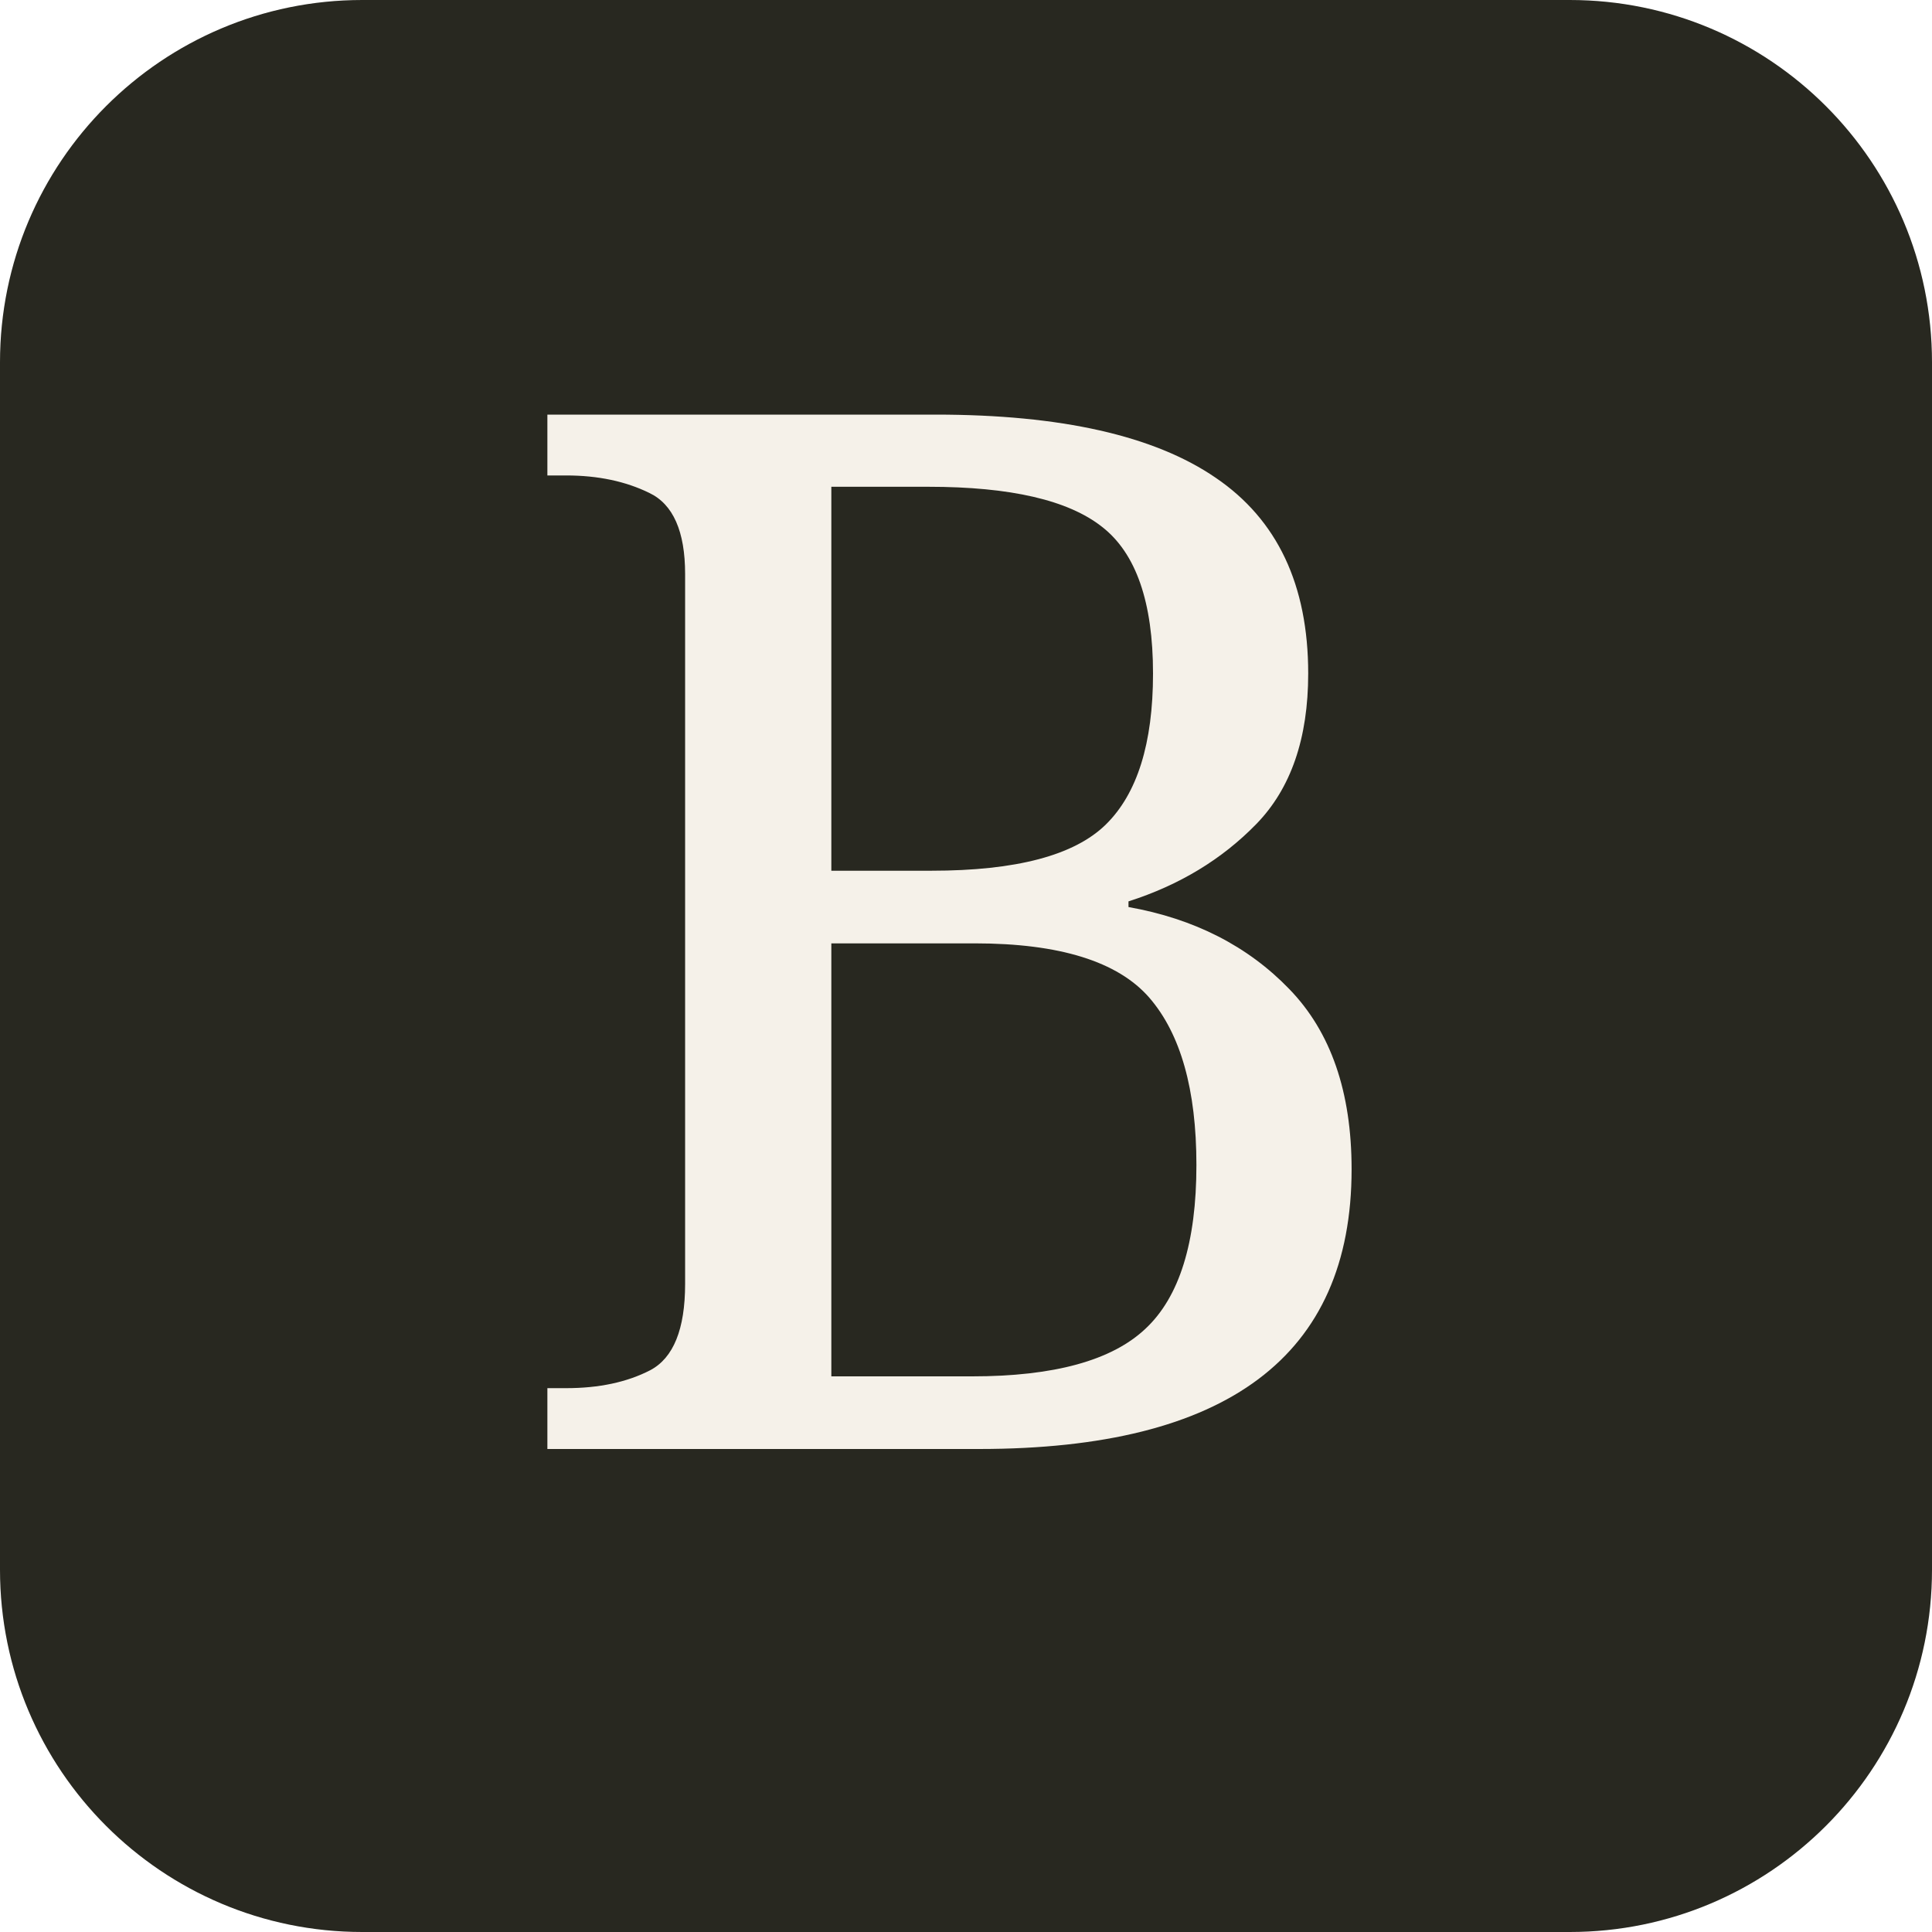
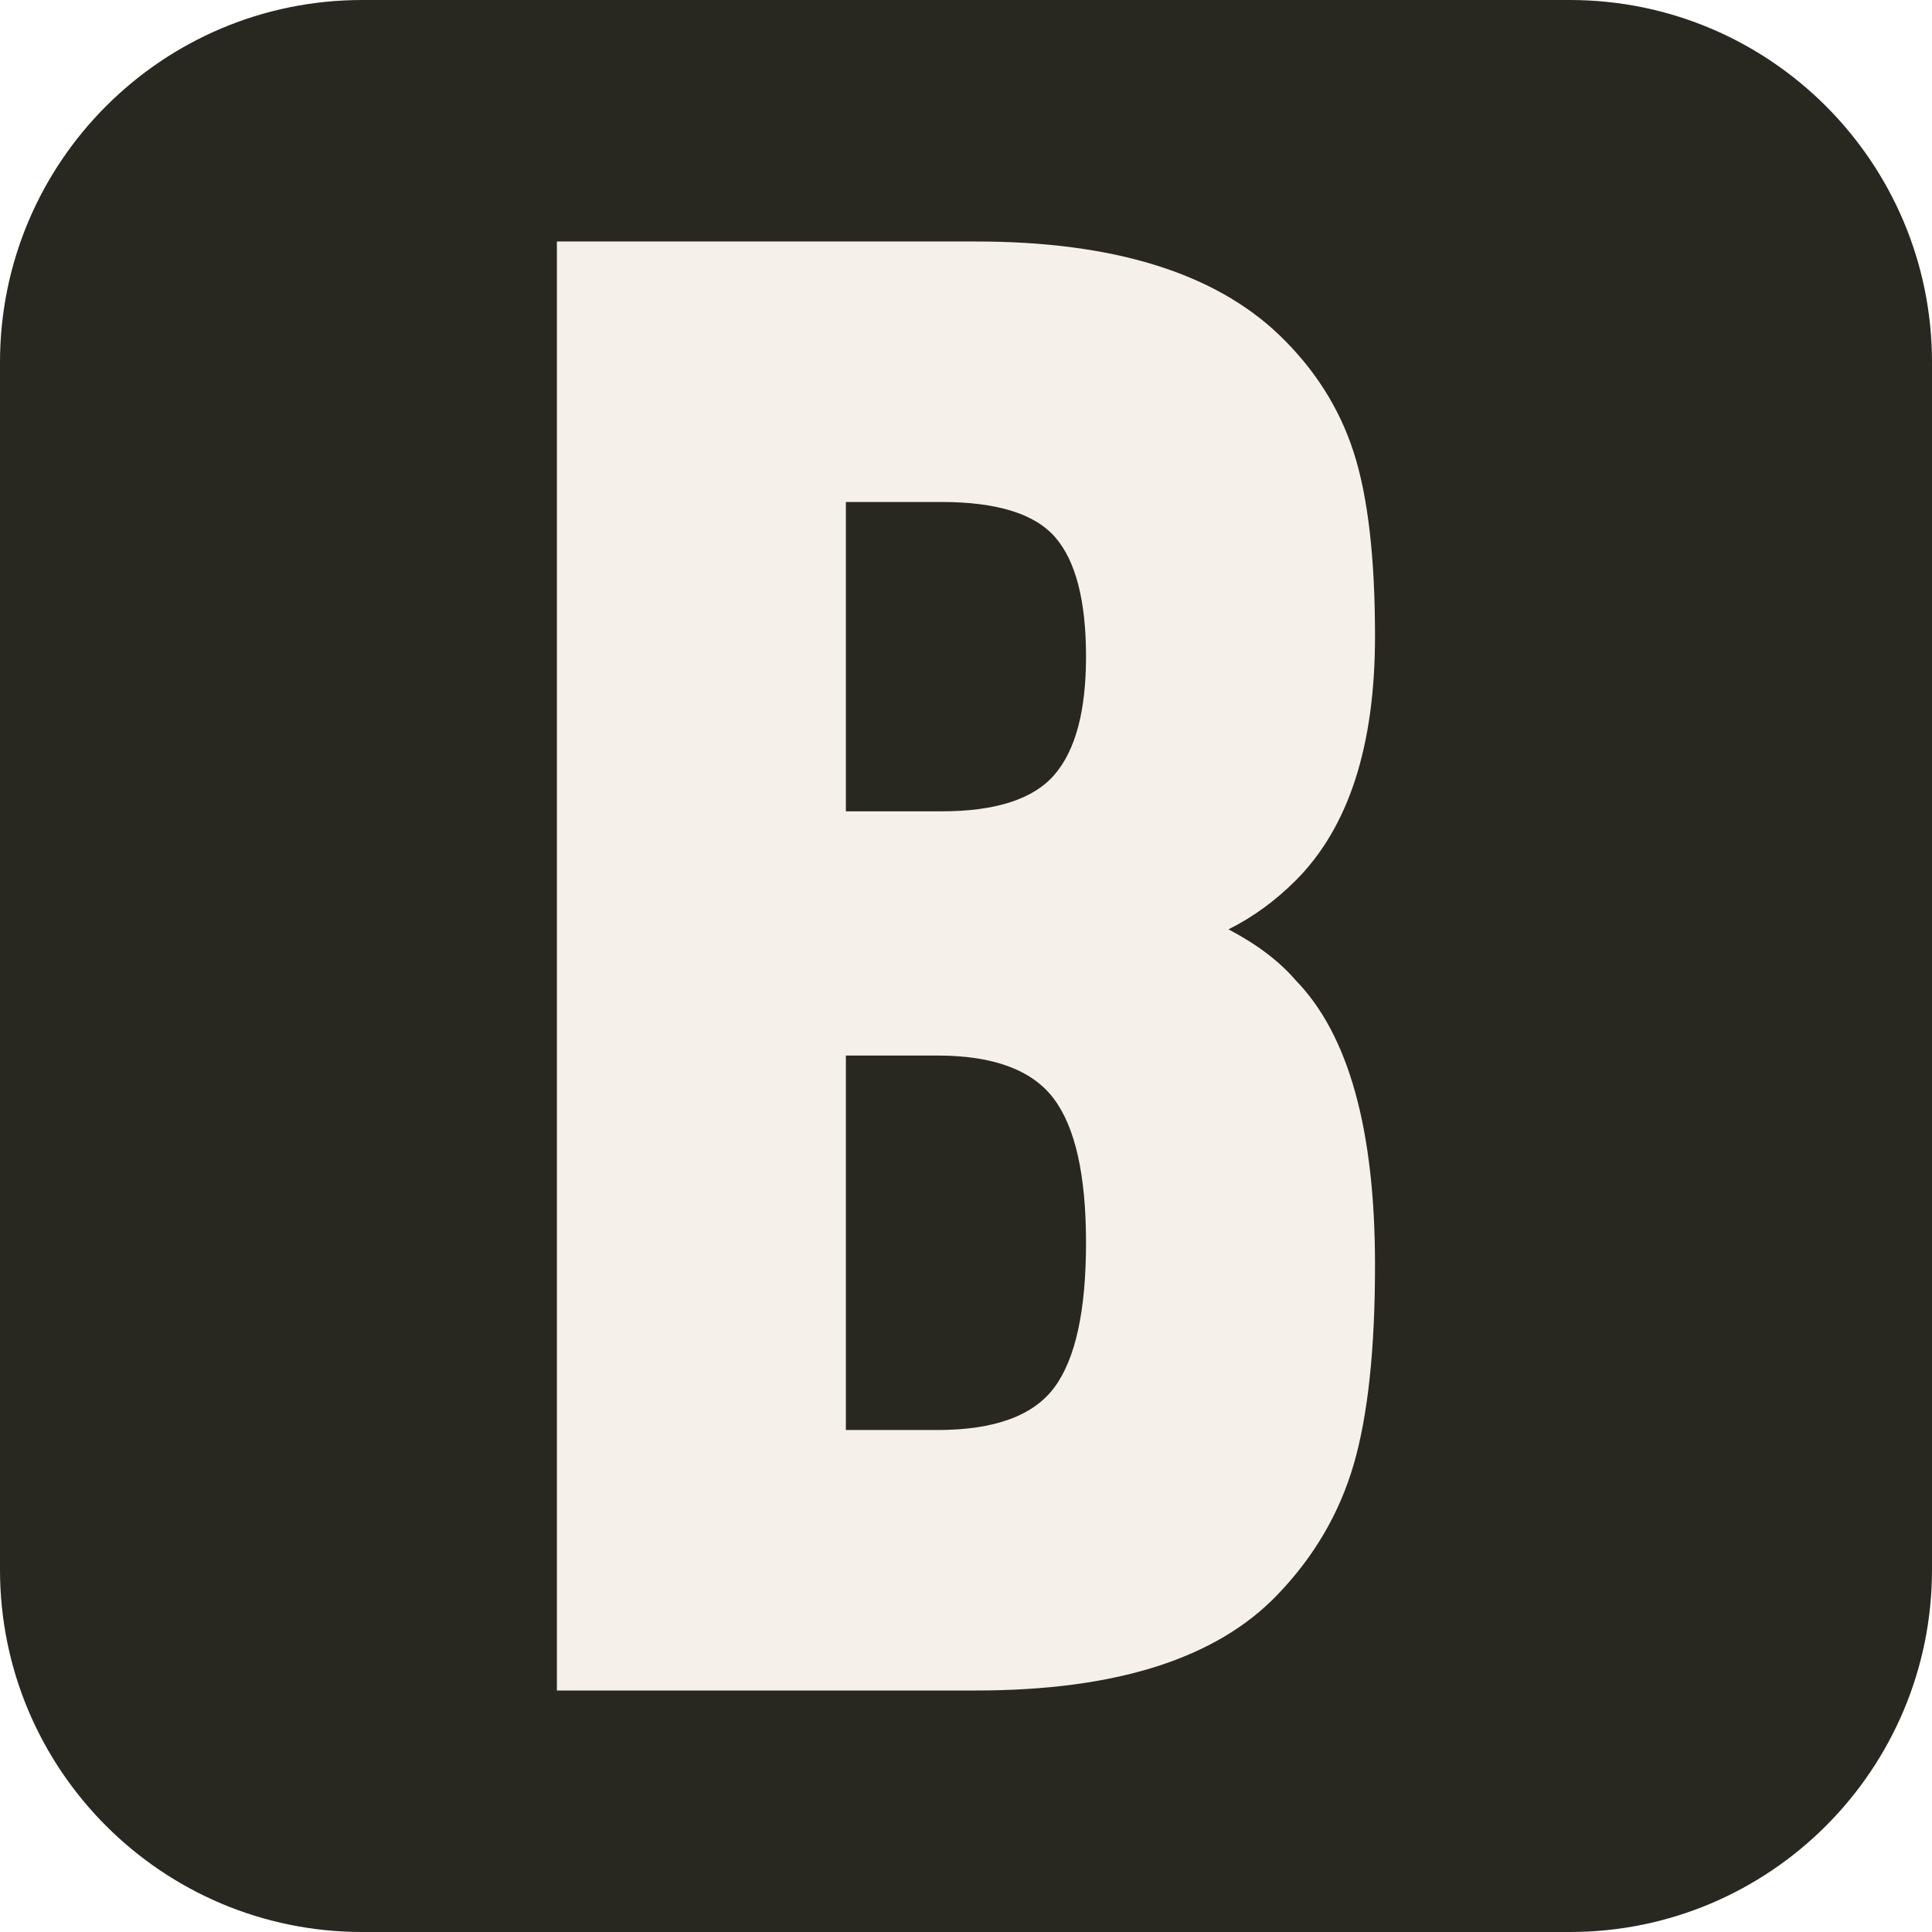
<svg xmlns="http://www.w3.org/2000/svg" viewBox="0 0 64 64">
  <rect width="64" height="64" rx="12" fill="#282820" />
-   <text x="32" y="48" text-anchor="middle" font-family="Georgia, serif" font-size="48" fill="#f5f1e9">B</text>
+   <path fill="#f5f1e9" transform="translate(14.74 56) scale(0.067416 -0.067416)" d="M457 209Q457 147 446.5 111Q436 75 409 47Q364 0 261 0H55V712H261Q362 712 410 666Q436 641 446.5 608.5Q457 576 457 518Q457 437 418 398Q403 383 385 374Q406 363 418 349Q457 309 457 209ZM242 312H197V128H242Q284 128 299.5 149Q315 170 315 220Q315 270 299 291Q283 312 242 312ZM315 508Q315 549 300 566.5Q285 584 244 584H197V432H244Q284 432 299.5 450Q315 468 315 508Z" />
</svg>
